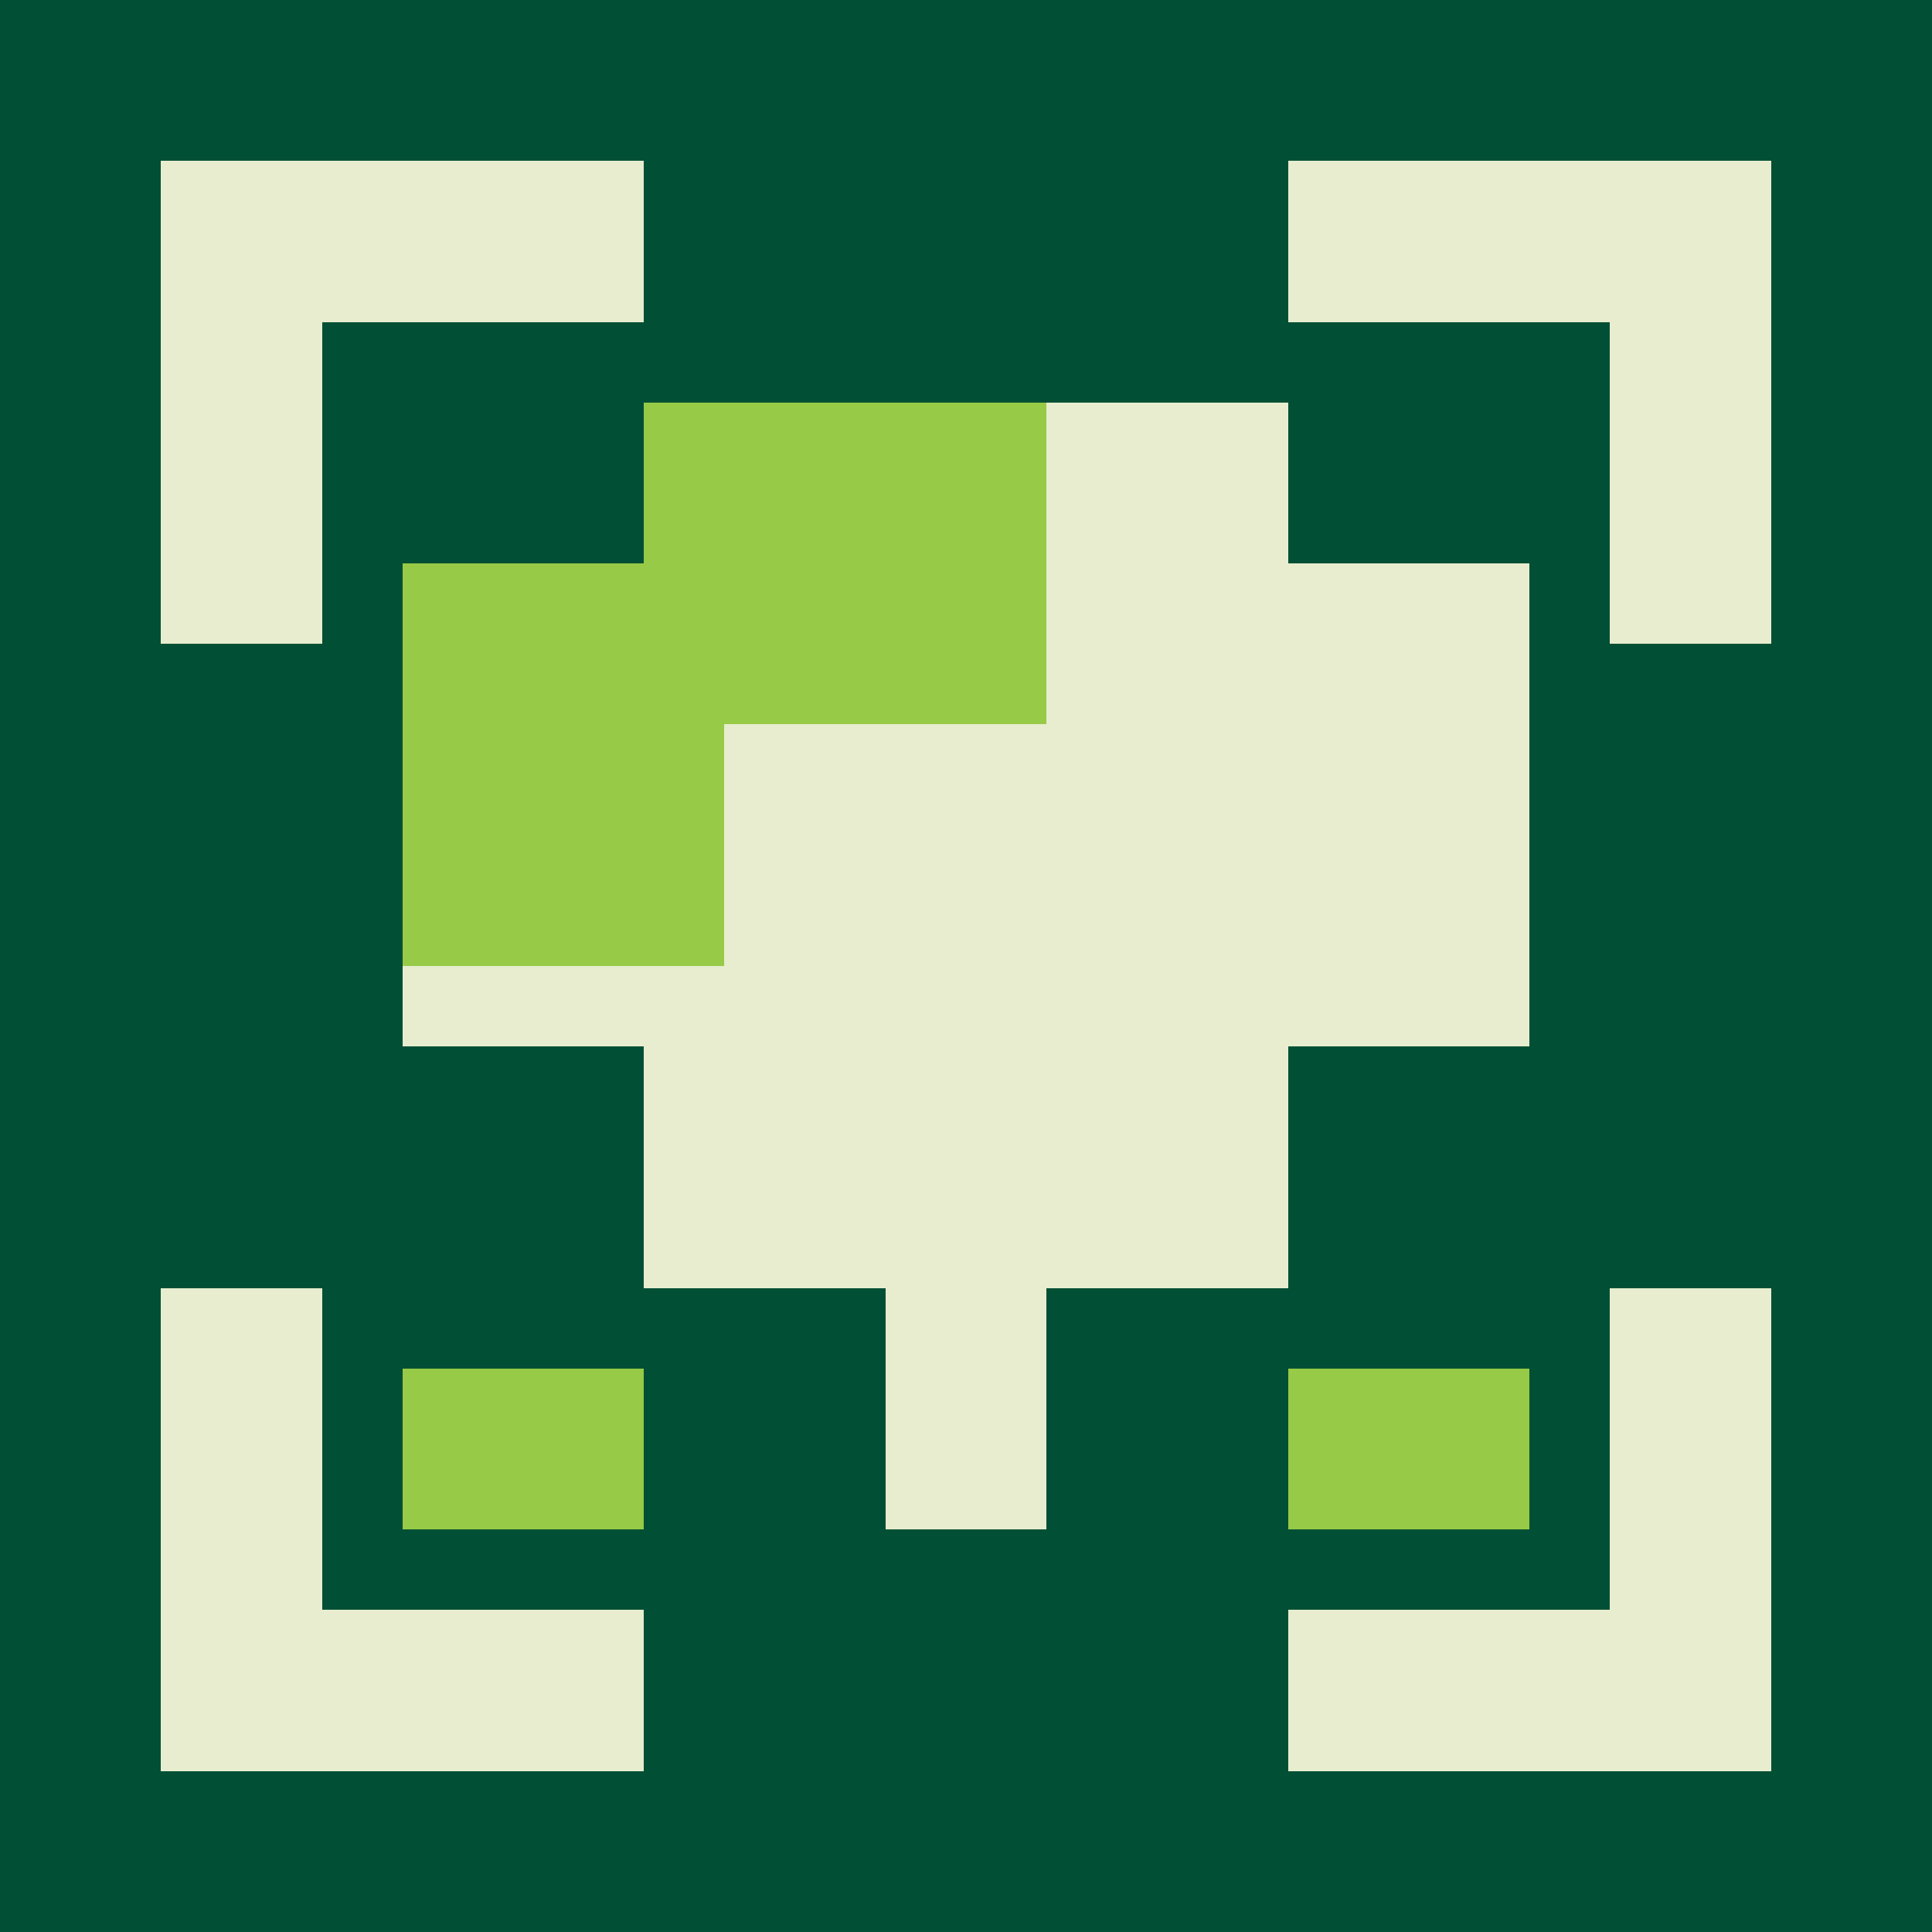
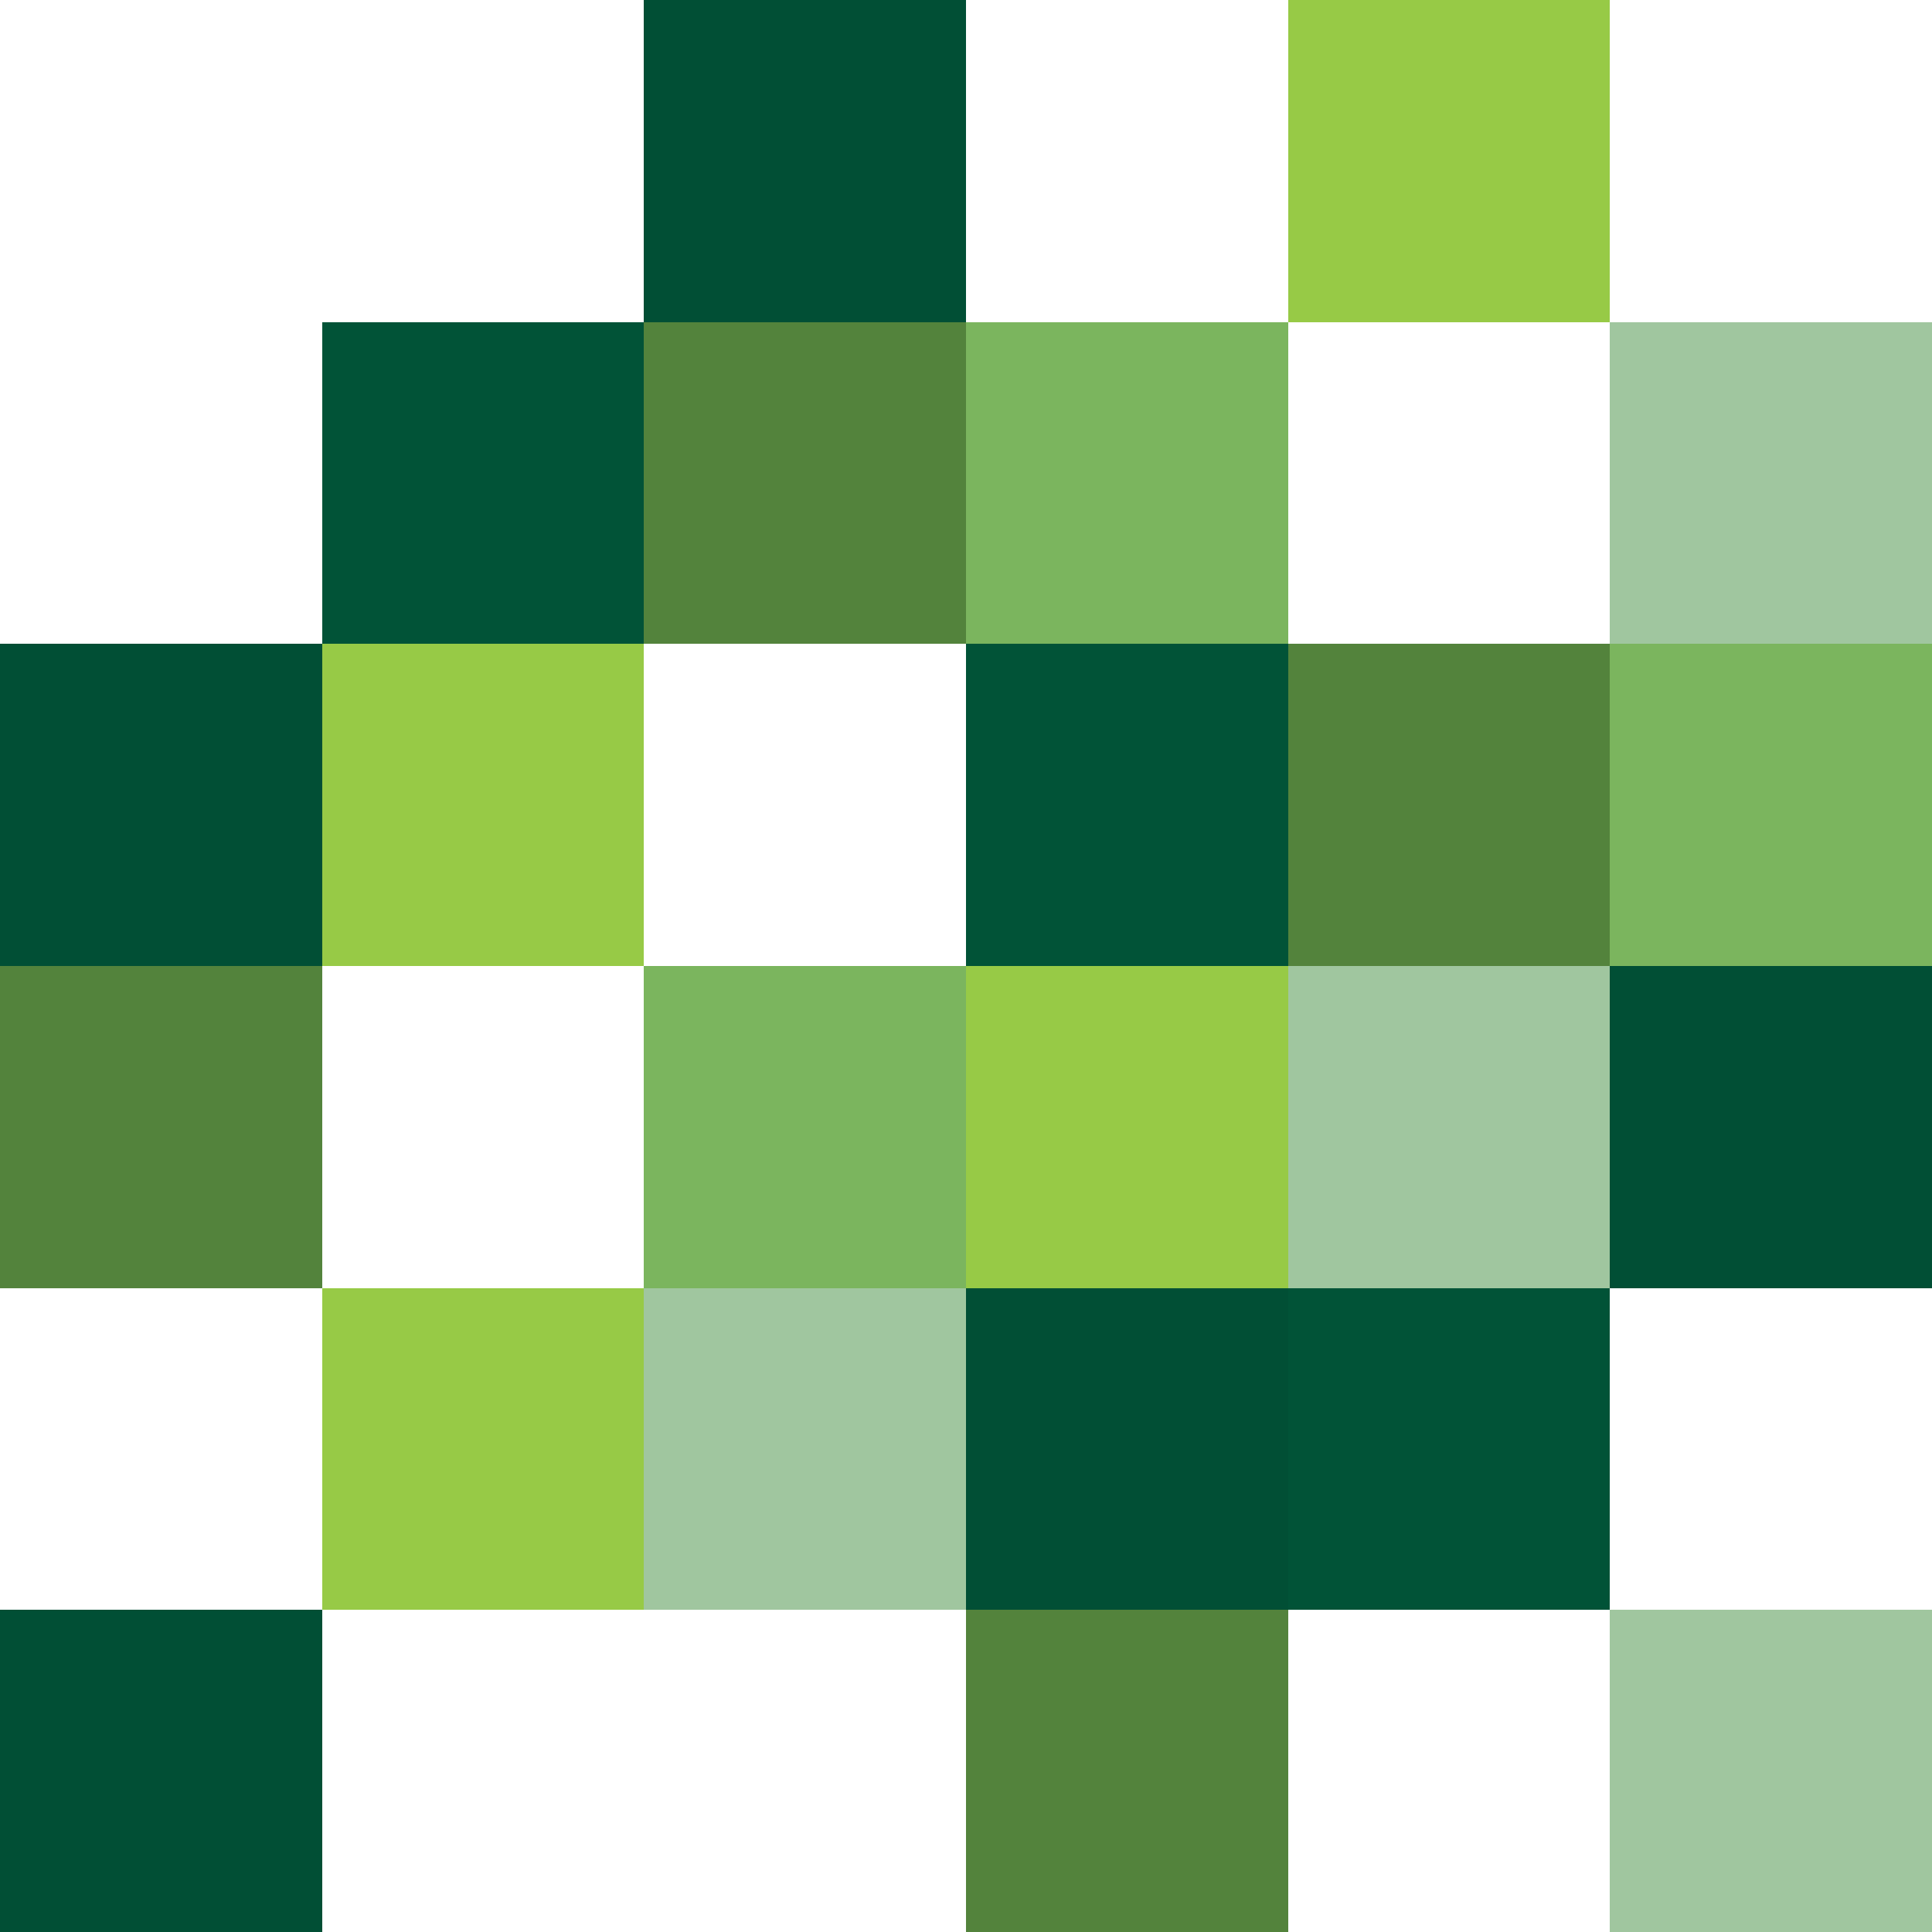
- <svg xmlns="http://www.w3.org/2000/svg" width="32" height="32" viewBox="0 0 24 24" shape-rendering="crispEdges" color="#e7edce" fill="#97ca46">
-   <rect width="24" height="24" fill="#014f35" />
-   <path d="M2 2h6v2H4v4H2zm14 0h6v6h-2V4h-4zM2 16h2v4h4v2H2zm18 0h2v6h-6v-2h4z" fill="currentColor" />
-   <path d="M8 5h8v2h3v6h-3v3h-8v-3H5V7h3z" fill="currentColor" />
-   <path d="M11 14h2v5h-2z" fill="currentColor" />
-   <path d="M8 5h5v4H9v3H5V7h3z" fill="inherit" />
-   <path d="M5 17h3v2H5zm11 0h3v2h-3z" fill="inherit" />
+ <svg xmlns="http://www.w3.org/2000/svg" width="32" height="32" viewBox="0 0 36 36" shape-rendering="crispEdges">
+   <rect x="12" y="0" width="6" height="6" fill="#014f35" />
+   <rect x="24" y="0" width="6" height="6" fill="#97ca46" />
+   <rect x="6" y="6" width="6" height="6" fill="#015337" />
+   <rect x="12" y="6" width="6" height="6" fill="#53833c" />
+   <rect x="18" y="6" width="6" height="6" fill="#7bb55e" />
+   <rect x="30" y="6" width="6" height="6" fill="#a0c69f" />
+   <rect x="0" y="12" width="6" height="6" fill="#014f35" />
+   <rect x="6" y="12" width="6" height="6" fill="#97ca46" />
+   <rect x="18" y="12" width="6" height="6" fill="#015337" />
+   <rect x="24" y="12" width="6" height="6" fill="#53833c" />
+   <rect x="30" y="12" width="6" height="6" fill="#7bb55e" />
+   <rect x="0" y="18" width="6" height="6" fill="#53833c" />
+   <rect x="12" y="18" width="6" height="6" fill="#7bb55e" />
+   <rect x="18" y="18" width="6" height="6" fill="#97ca46" />
+   <rect x="24" y="18" width="6" height="6" fill="#a0c69f" />
+   <rect x="30" y="18" width="6" height="6" fill="#014f35" />
+   <rect x="6" y="24" width="6" height="6" fill="#97ca46" />
+   <rect x="12" y="24" width="6" height="6" fill="#a0c69f" />
+   <rect x="18" y="24" width="6" height="6" fill="#014f35" />
+   <rect x="24" y="24" width="6" height="6" fill="#015337" />
+   <rect x="0" y="30" width="6" height="6" fill="#014f35" />
+   <rect x="18" y="30" width="6" height="6" fill="#53833c" />
+   <rect x="30" y="30" width="6" height="6" fill="#a0c69f" />
</svg>
